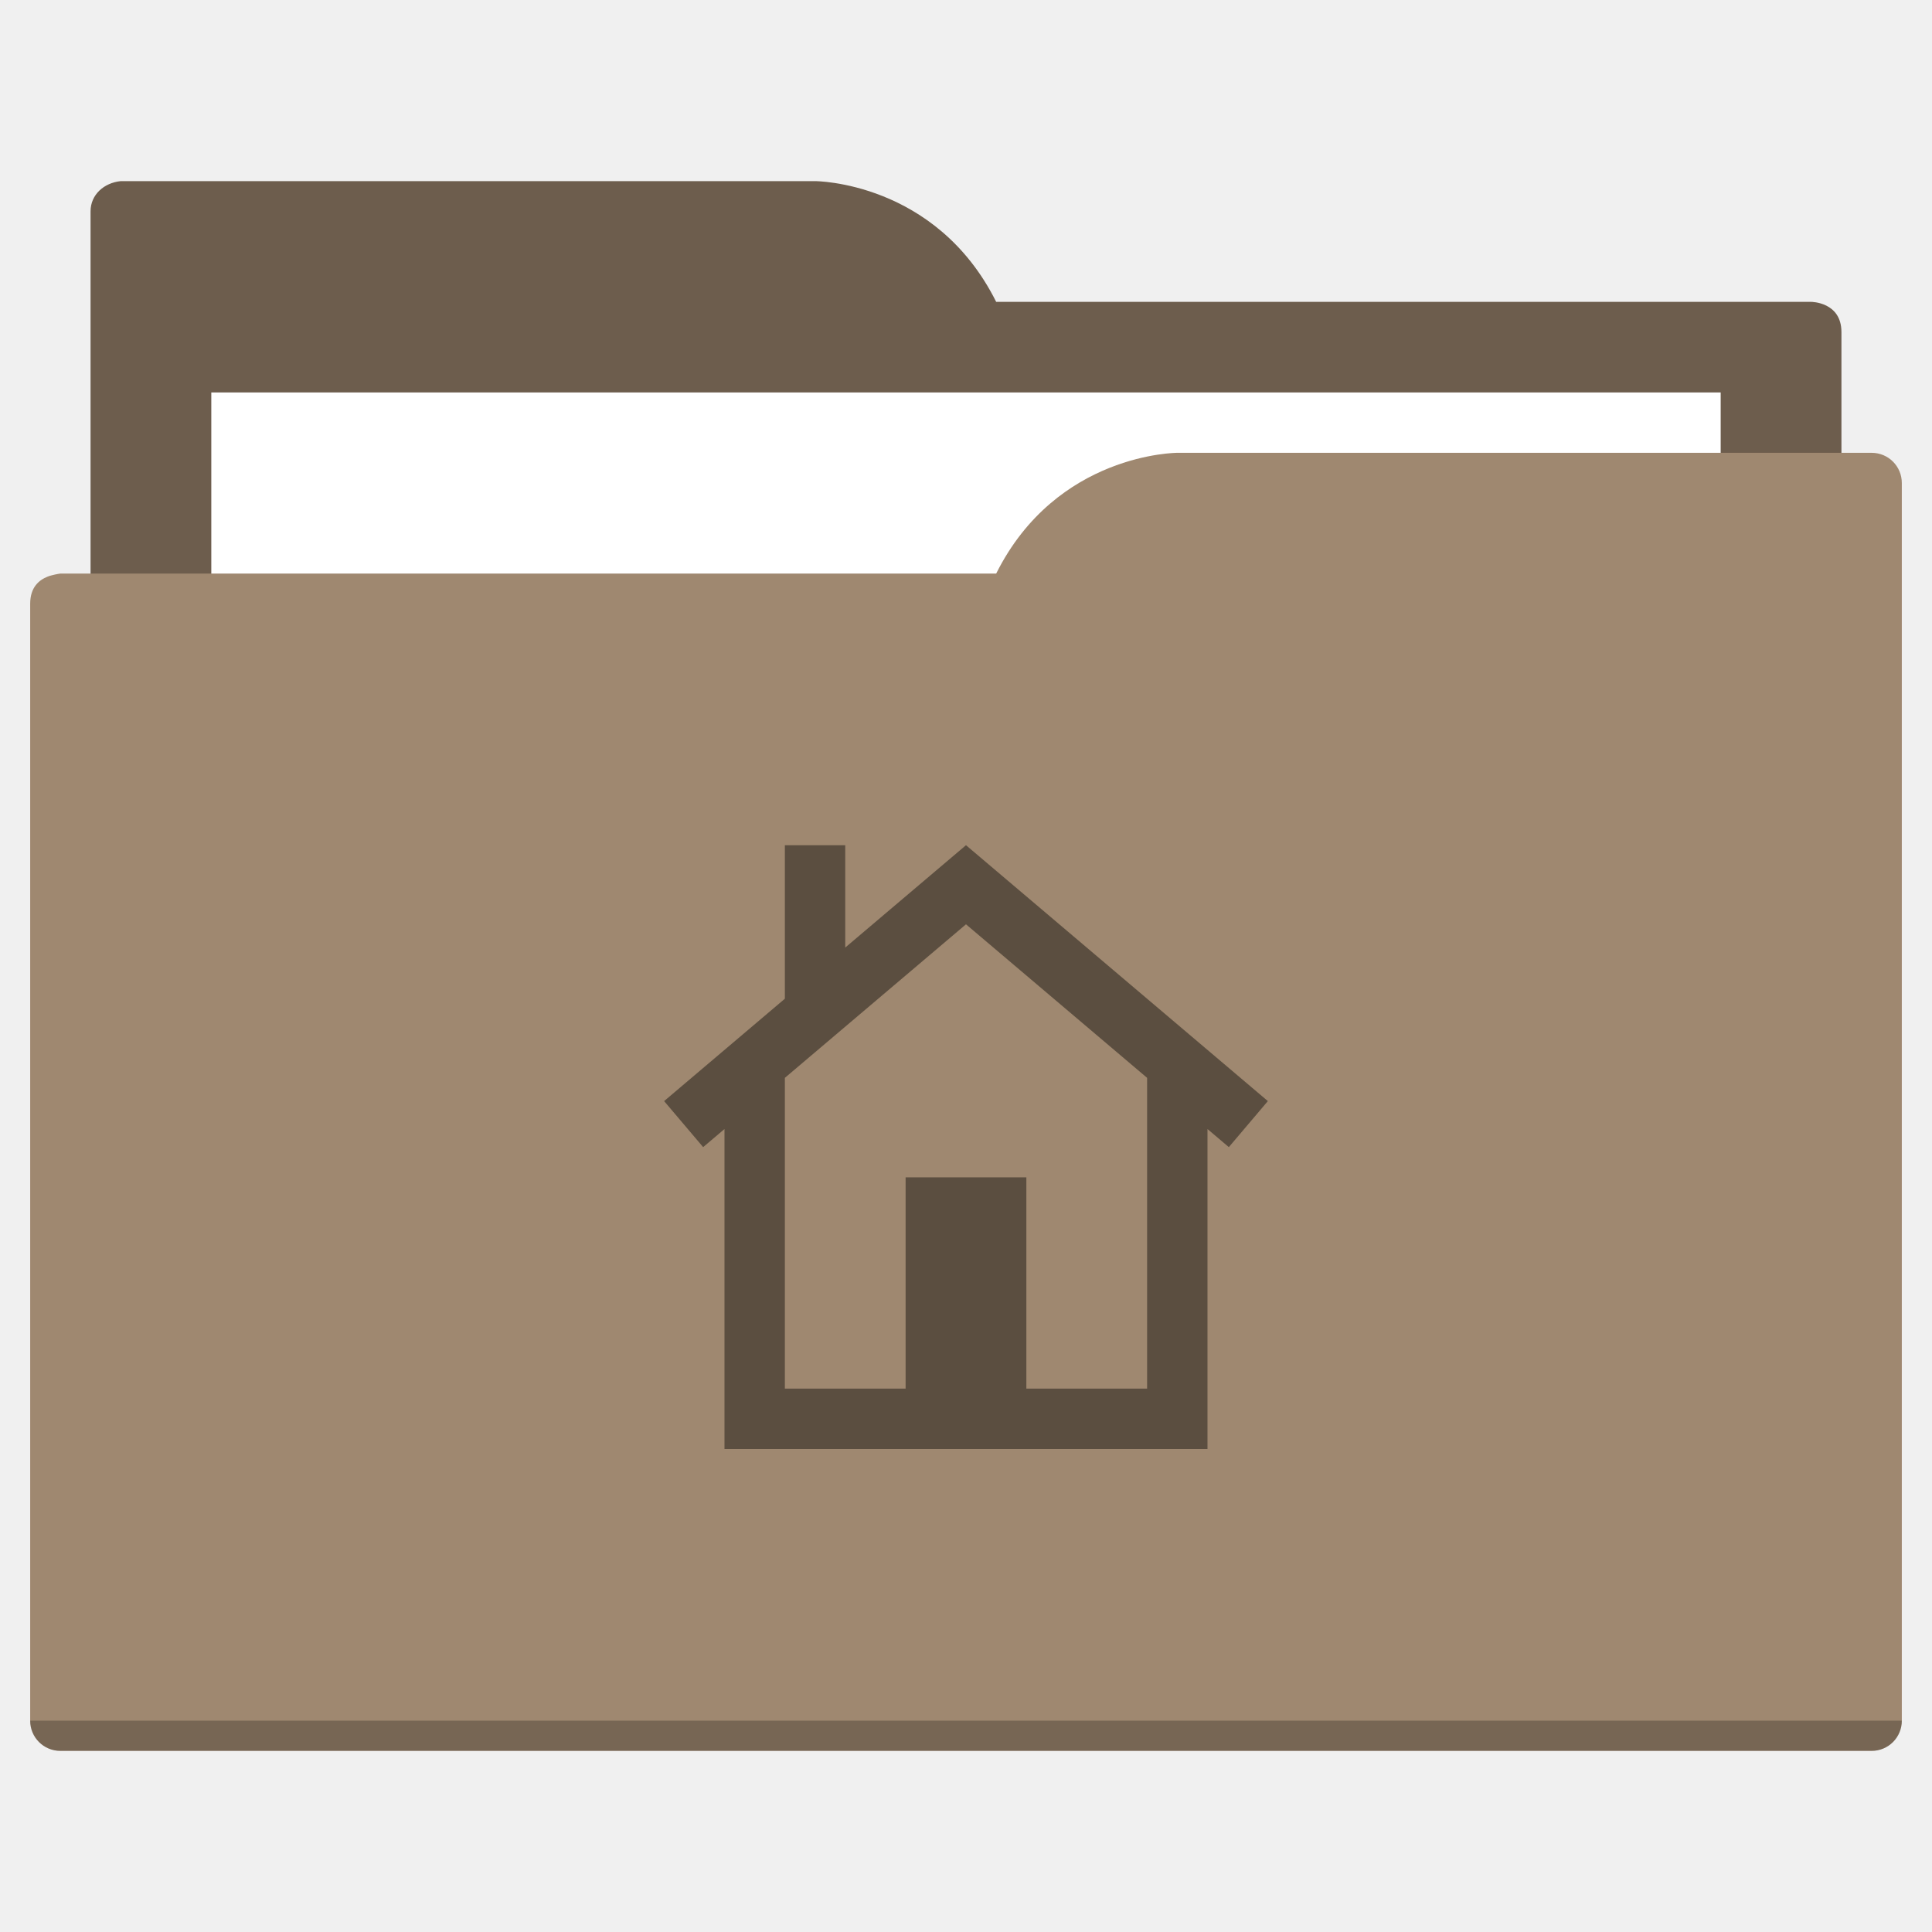
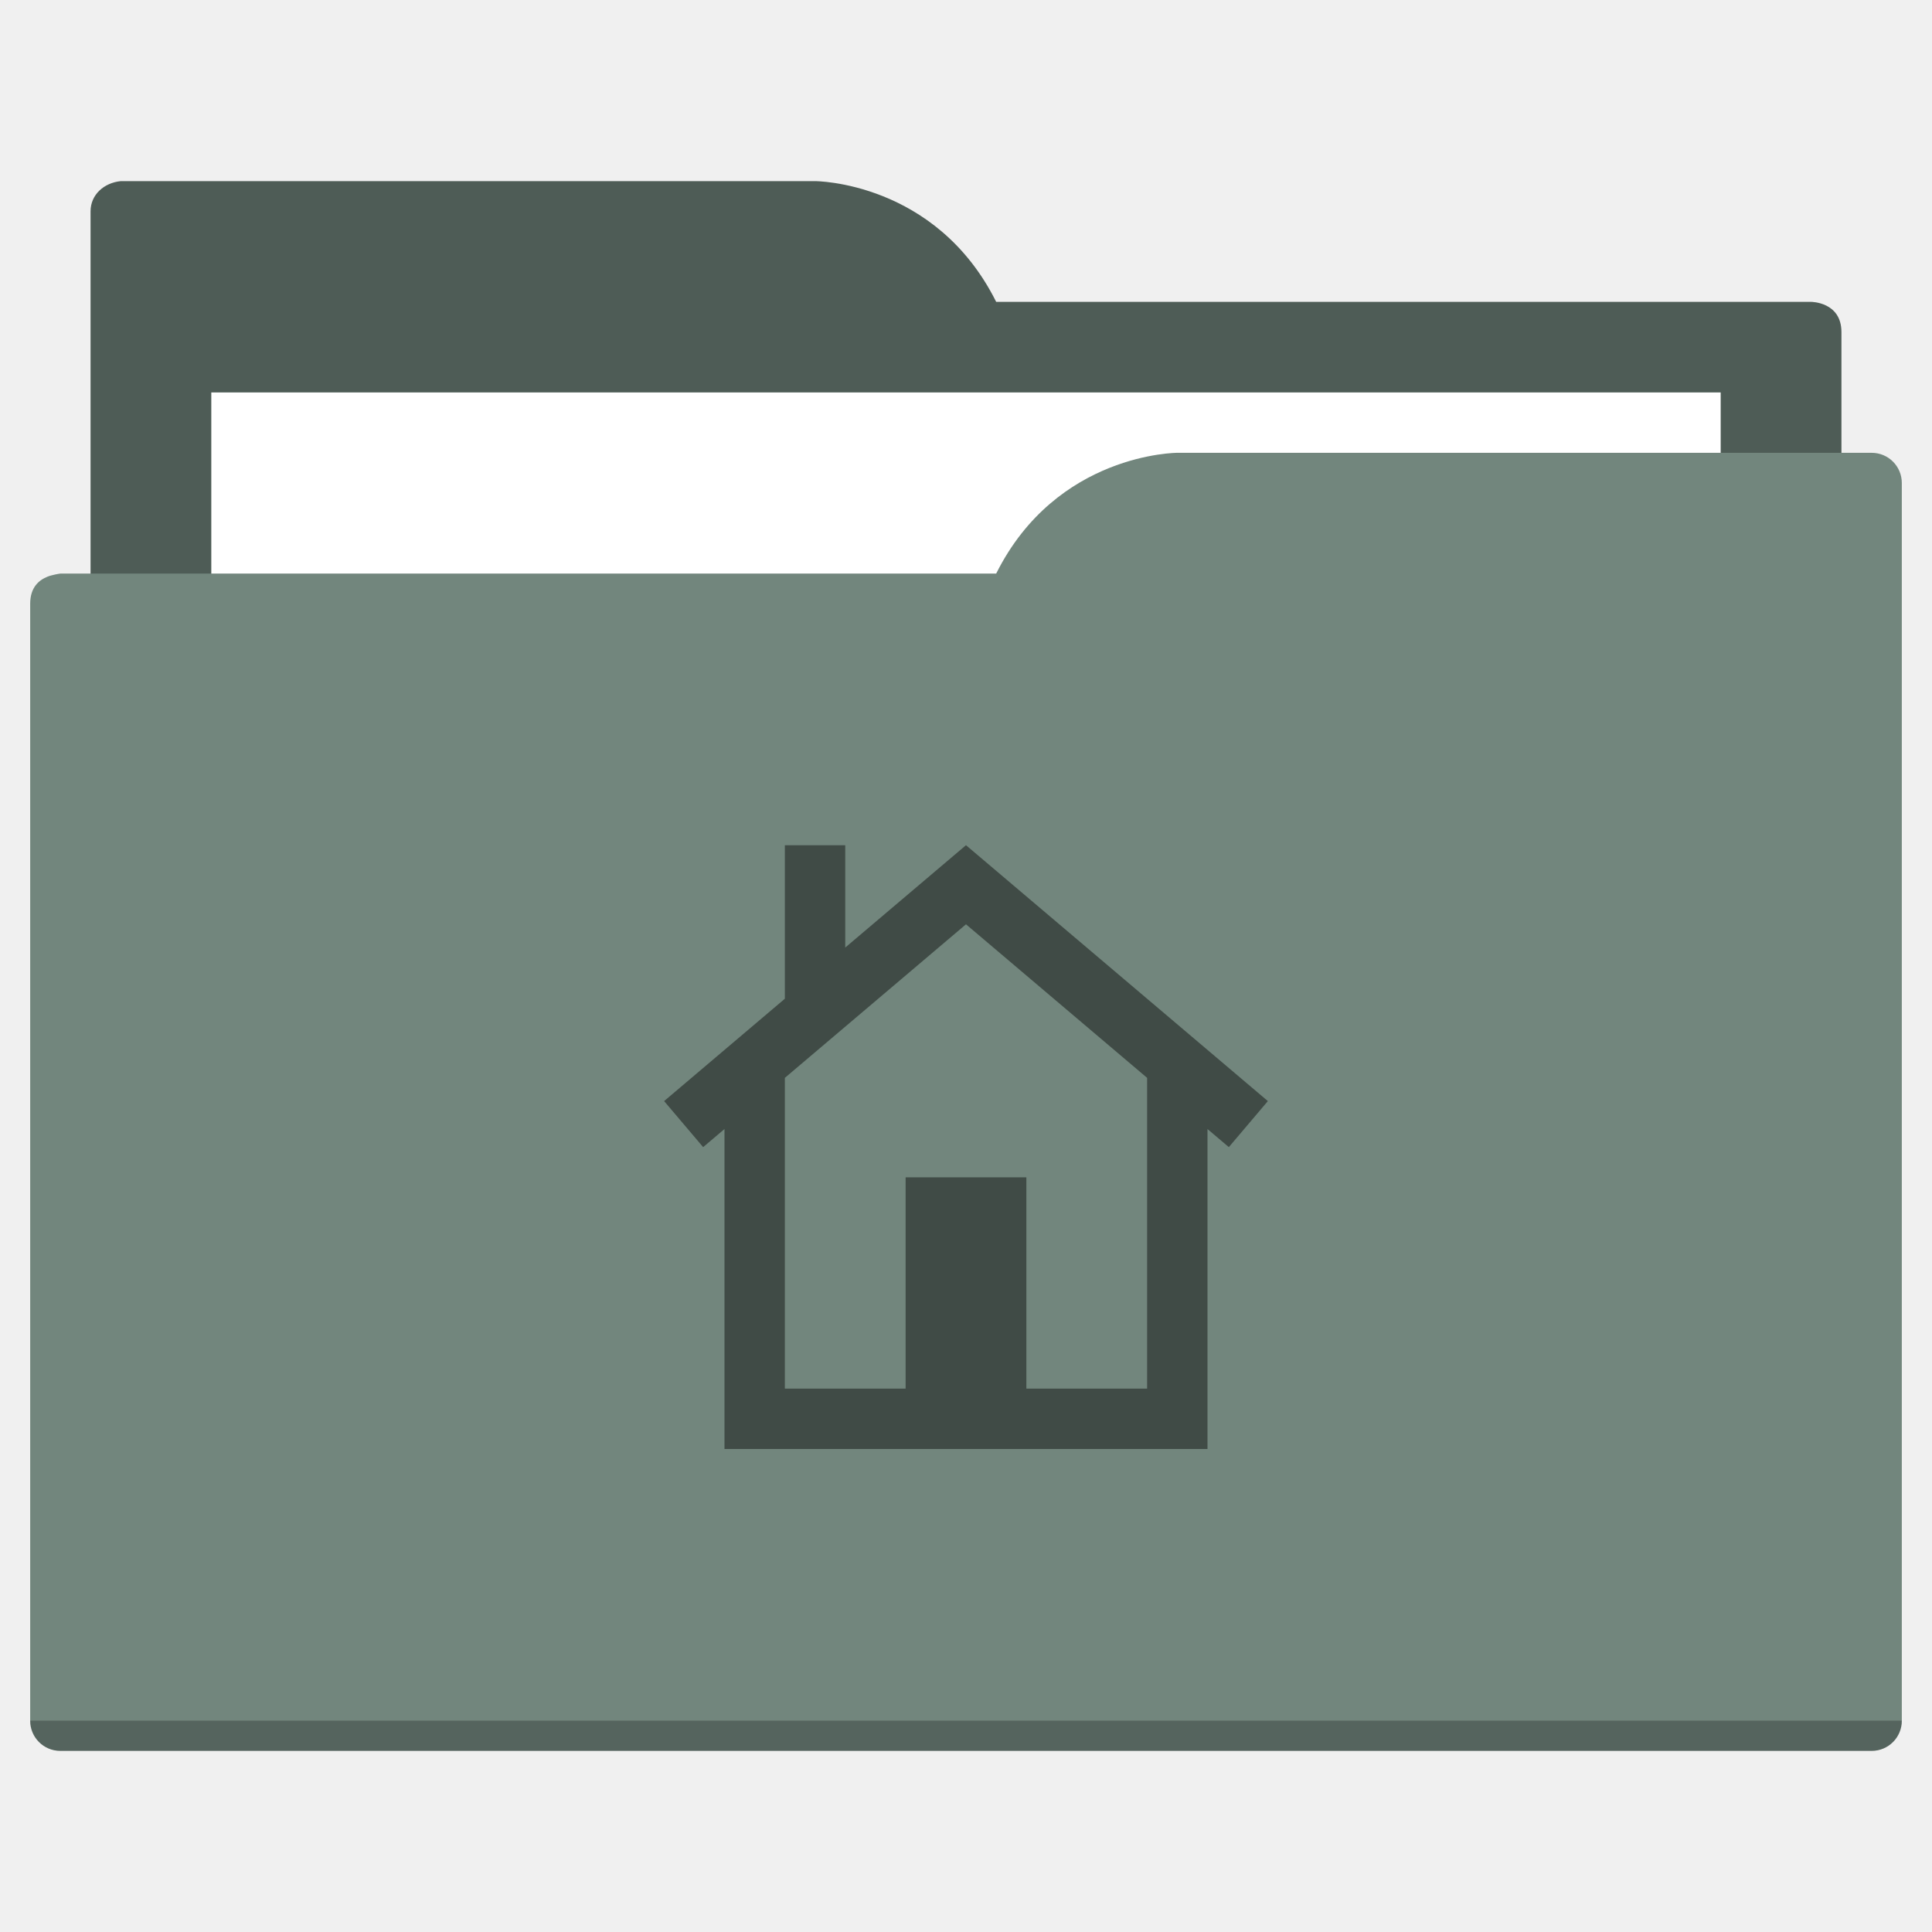
<svg xmlns="http://www.w3.org/2000/svg" width="64" height="64" id="svg5453" version="1.1" viewBox="0 0 64 64">
  <defs id="defs5455" />
  <g id="layer1" transform="translate(-384.5714,-483.798)">
-     <path style="fill:#6d5d4d;fill-opacity:1;fill-rule:evenodd;stroke:none;stroke-width:1px;stroke-linecap:butt;stroke-linejoin:miter;stroke-opacity:1" d="M 4 6 C 3.449 6.055 3 6.446 3 7 L 3 9 L 3 49 L 61 49 L 61 14 L 61 13 L 61 11 C 61 10 60 10 60 10 L 58 10 L 37 10 L 33 10 C 31 6 27 6 27 6 L 5 6 L 4 6 z " transform="translate(384.5714,483.798)" id="folderTab-3" />
+     <path style="fill:#4e5c56;fill-opacity:1;fill-rule:evenodd;stroke:none;stroke-width:1px;stroke-linecap:butt;stroke-linejoin:miter;stroke-opacity:1" d="M 4 6 C 3.449 6.055 3 6.446 3 7 L 3 9 L 3 49 L 61 49 L 61 14 L 61 13 L 61 11 C 61 10 60 10 60 10 L 58 10 L 37 10 L 33 10 C 31 6 27 6 27 6 L 5 6 L 4 6 z " transform="translate(384.5714,483.798)" id="folderTab-3" />
    <path style="color:#000000;text-decoration:none;text-decoration-line:none;text-decoration-style:solid;text-decoration-color:#000000;white-space:normal;clip-rule:nonzero;display:inline;overflow:visible;visibility:visible;opacity:1;isolation:auto;mix-blend-mode:normal;color-interpolation:sRGB;color-interpolation-filters:linearRGB;solid-color:#000000;solid-opacity:1;fill:#ffffff;fill-opacity:1;fill-rule:nonzero;stroke:none;stroke-width:1;stroke-linecap:butt;stroke-linejoin:miter;stroke-miterlimit:4;stroke-dasharray:none;stroke-dashoffset:0;stroke-opacity:1;color-rendering:auto;image-rendering:auto;shape-rendering:auto;text-rendering:auto;enable-background:accumulate" d="m 391.571,496.798 50,0 0,32 -50,0 z" id="folderPaper-6" />
-     <path style="fill:#9f8870;fill-opacity:1;fill-rule:evenodd;stroke:none;stroke-width:1px;stroke-linecap:butt;stroke-linejoin:miter;stroke-opacity:1" d="M 39 15 C 39 15 35 15 33 19 L 29 19 L 4 19 L 2 19 C 2 19 1.868 19.017 1.711 19.059 C 1.665 19.073 1.619 19.081 1.576 19.102 C 1.302 19.211 1 19.445 1 20 L 1 22 L 1 23 L 1 57 C 1 57.554 1.446 58 2 58 L 62 58 C 62.554 58 63 57.554 63 57 L 63 18 L 63 16 C 63 15.446 62.554 15 62 15 L 61 15 L 39 15 z " transform="translate(384.5714,483.798)" id="folderFront-2" />
+     <path style="fill:#72867d;fill-opacity:1;fill-rule:evenodd;stroke:none;stroke-width:1px;stroke-linecap:butt;stroke-linejoin:miter;stroke-opacity:1" d="M 39 15 C 39 15 35 15 33 19 L 29 19 L 4 19 L 2 19 C 2 19 1.868 19.017 1.711 19.059 C 1.665 19.073 1.619 19.081 1.576 19.102 C 1.302 19.211 1 19.445 1 20 L 1 22 L 1 23 L 1 57 C 1 57.554 1.446 58 2 58 L 62 58 C 62.554 58 63 57.554 63 57 L 63 18 L 63 16 C 63 15.446 62.554 15 62 15 L 61 15 L 39 15 z " transform="translate(384.5714,483.798)" id="folderFront-2" />
    <path style="opacity:0.25;fill:#000000;fill-opacity:1;stroke:none" d="m 385.571,540.798 c 0,0.554 0.446,1 1,1 l 60,0 c 0.554,0 1,-0.446 1,-1 z" id="folderShadow-9" />
-     <path style="color:#000000;text-decoration:none;text-decoration-line:none;text-decoration-style:solid;text-decoration-color:#000000;white-space:normal;clip-rule:nonzero;display:inline;overflow:visible;visibility:visible;opacity:1;isolation:auto;mix-blend-mode:normal;color-interpolation:sRGB;color-interpolation-filters:linearRGB;solid-color:#000000;solid-opacity:1;fill:#5b4e40;fill-opacity:1;fill-rule:nonzero;stroke:none;stroke-width:1;stroke-linecap:butt;stroke-linejoin:miter;stroke-miterlimit:4;stroke-dasharray:none;stroke-dashoffset:0;stroke-opacity:1;color-rendering:auto;image-rendering:auto;shape-rendering:auto;text-rendering:auto;enable-background:accumulate" d="m 416.573,511.798 9.998,8.475 -1.293,1.525 -8.707,-7.381 -8.707,7.381 -1.293,-1.525 4,-3.391 0,-5.084 2,0 0,3.389 3.998,-3.389 0.002,0 0.002,0 z m 7.998,7 0,11 0,2 -6,0 -4,0 -6,0 0,-2 0,-11 2,0 0,11 4,0 0,-7 4,0 0,7 4,0 0,-11 z" id="folderGlyph" />
-     <rect style="color:#000000;clip-rule:nonzero;display:inline;overflow:visible;visibility:visible;opacity:1;isolation:auto;mix-blend-mode:normal;color-interpolation:sRGB;color-interpolation-filters:linearRGB;solid-color:#000000;solid-opacity:1;fill:#6d5d4d;fill-opacity:1;fill-rule:nonzero;stroke:none;stroke-width:1;stroke-linecap:butt;stroke-linejoin:miter;stroke-miterlimit:4;stroke-dasharray:none;stroke-dashoffset:0;stroke-opacity:1;color-rendering:auto;image-rendering:auto;shape-rendering:auto;text-rendering:auto;enable-background:accumulate" id="rect4157" width="5" height="5" x="377.571" y="483.798" />
-     <rect style="color:#000000;clip-rule:nonzero;display:inline;overflow:visible;visibility:visible;opacity:1;isolation:auto;mix-blend-mode:normal;color-interpolation:sRGB;color-interpolation-filters:linearRGB;solid-color:#000000;solid-opacity:1;fill:#9f8870;fill-opacity:1;fill-rule:nonzero;stroke:none;stroke-width:1;stroke-linecap:butt;stroke-linejoin:miter;stroke-miterlimit:4;stroke-dasharray:none;stroke-dashoffset:0;stroke-opacity:1;color-rendering:auto;image-rendering:auto;shape-rendering:auto;text-rendering:auto;enable-background:accumulate" id="rect4157-5" width="5" height="5" x="377.571" y="491.798" />
-     <rect style="color:#000000;clip-rule:nonzero;display:inline;overflow:visible;visibility:visible;opacity:1;isolation:auto;mix-blend-mode:normal;color-interpolation:sRGB;color-interpolation-filters:linearRGB;solid-color:#000000;solid-opacity:1;fill:#5b4e40;fill-opacity:1;fill-rule:nonzero;stroke:none;stroke-width:1;stroke-linecap:butt;stroke-linejoin:miter;stroke-miterlimit:4;stroke-dasharray:none;stroke-dashoffset:0;stroke-opacity:1;color-rendering:auto;image-rendering:auto;shape-rendering:auto;text-rendering:auto;enable-background:accumulate" id="rect4157-8" width="5" height="5" x="377.571" y="499.798" />
+     <path style="color:#000000;text-decoration:none;text-decoration-line:none;text-decoration-style:solid;text-decoration-color:#000000;white-space:normal;clip-rule:nonzero;display:inline;overflow:visible;visibility:visible;opacity:1;isolation:auto;mix-blend-mode:normal;color-interpolation:sRGB;color-interpolation-filters:linearRGB;solid-color:#000000;solid-opacity:1;fill:#404b46;fill-opacity:1;fill-rule:nonzero;stroke:none;stroke-width:1;stroke-linecap:butt;stroke-linejoin:miter;stroke-miterlimit:4;stroke-dasharray:none;stroke-dashoffset:0;stroke-opacity:1;color-rendering:auto;image-rendering:auto;shape-rendering:auto;text-rendering:auto;enable-background:accumulate" d="m 416.573,511.798 9.998,8.475 -1.293,1.525 -8.707,-7.381 -8.707,7.381 -1.293,-1.525 4,-3.391 0,-5.084 2,0 0,3.389 3.998,-3.389 0.002,0 0.002,0 z m 7.998,7 0,11 0,2 -6,0 -4,0 -6,0 0,-2 0,-11 2,0 0,11 4,0 0,-7 4,0 0,7 4,0 0,-11 z" id="folderGlyph" />
+     <rect style="color:#000000;clip-rule:nonzero;display:inline;overflow:visible;visibility:visible;opacity:1;isolation:auto;mix-blend-mode:normal;color-interpolation:sRGB;color-interpolation-filters:linearRGB;solid-color:#000000;solid-opacity:1;fill:#4e5c56;fill-opacity:1;fill-rule:nonzero;stroke:none;stroke-width:1;stroke-linecap:butt;stroke-linejoin:miter;stroke-miterlimit:4;stroke-dasharray:none;stroke-dashoffset:0;stroke-opacity:1;color-rendering:auto;image-rendering:auto;shape-rendering:auto;text-rendering:auto;enable-background:accumulate" id="rect4157" width="5" height="5" x="377.571" y="483.798" />
+     <rect style="color:#000000;clip-rule:nonzero;display:inline;overflow:visible;visibility:visible;opacity:1;isolation:auto;mix-blend-mode:normal;color-interpolation:sRGB;color-interpolation-filters:linearRGB;solid-color:#000000;solid-opacity:1;fill:#72867d;fill-opacity:1;fill-rule:nonzero;stroke:none;stroke-width:1;stroke-linecap:butt;stroke-linejoin:miter;stroke-miterlimit:4;stroke-dasharray:none;stroke-dashoffset:0;stroke-opacity:1;color-rendering:auto;image-rendering:auto;shape-rendering:auto;text-rendering:auto;enable-background:accumulate" id="rect4157-5" width="5" height="5" x="377.571" y="491.798" />
+     <rect style="color:#000000;clip-rule:nonzero;display:inline;overflow:visible;visibility:visible;opacity:1;isolation:auto;mix-blend-mode:normal;color-interpolation:sRGB;color-interpolation-filters:linearRGB;solid-color:#000000;solid-opacity:1;fill:#404b46;fill-opacity:1;fill-rule:nonzero;stroke:none;stroke-width:1;stroke-linecap:butt;stroke-linejoin:miter;stroke-miterlimit:4;stroke-dasharray:none;stroke-dashoffset:0;stroke-opacity:1;color-rendering:auto;image-rendering:auto;shape-rendering:auto;text-rendering:auto;enable-background:accumulate" id="rect4157-8" width="5" height="5" x="377.571" y="499.798" />
  </g>
</svg>
